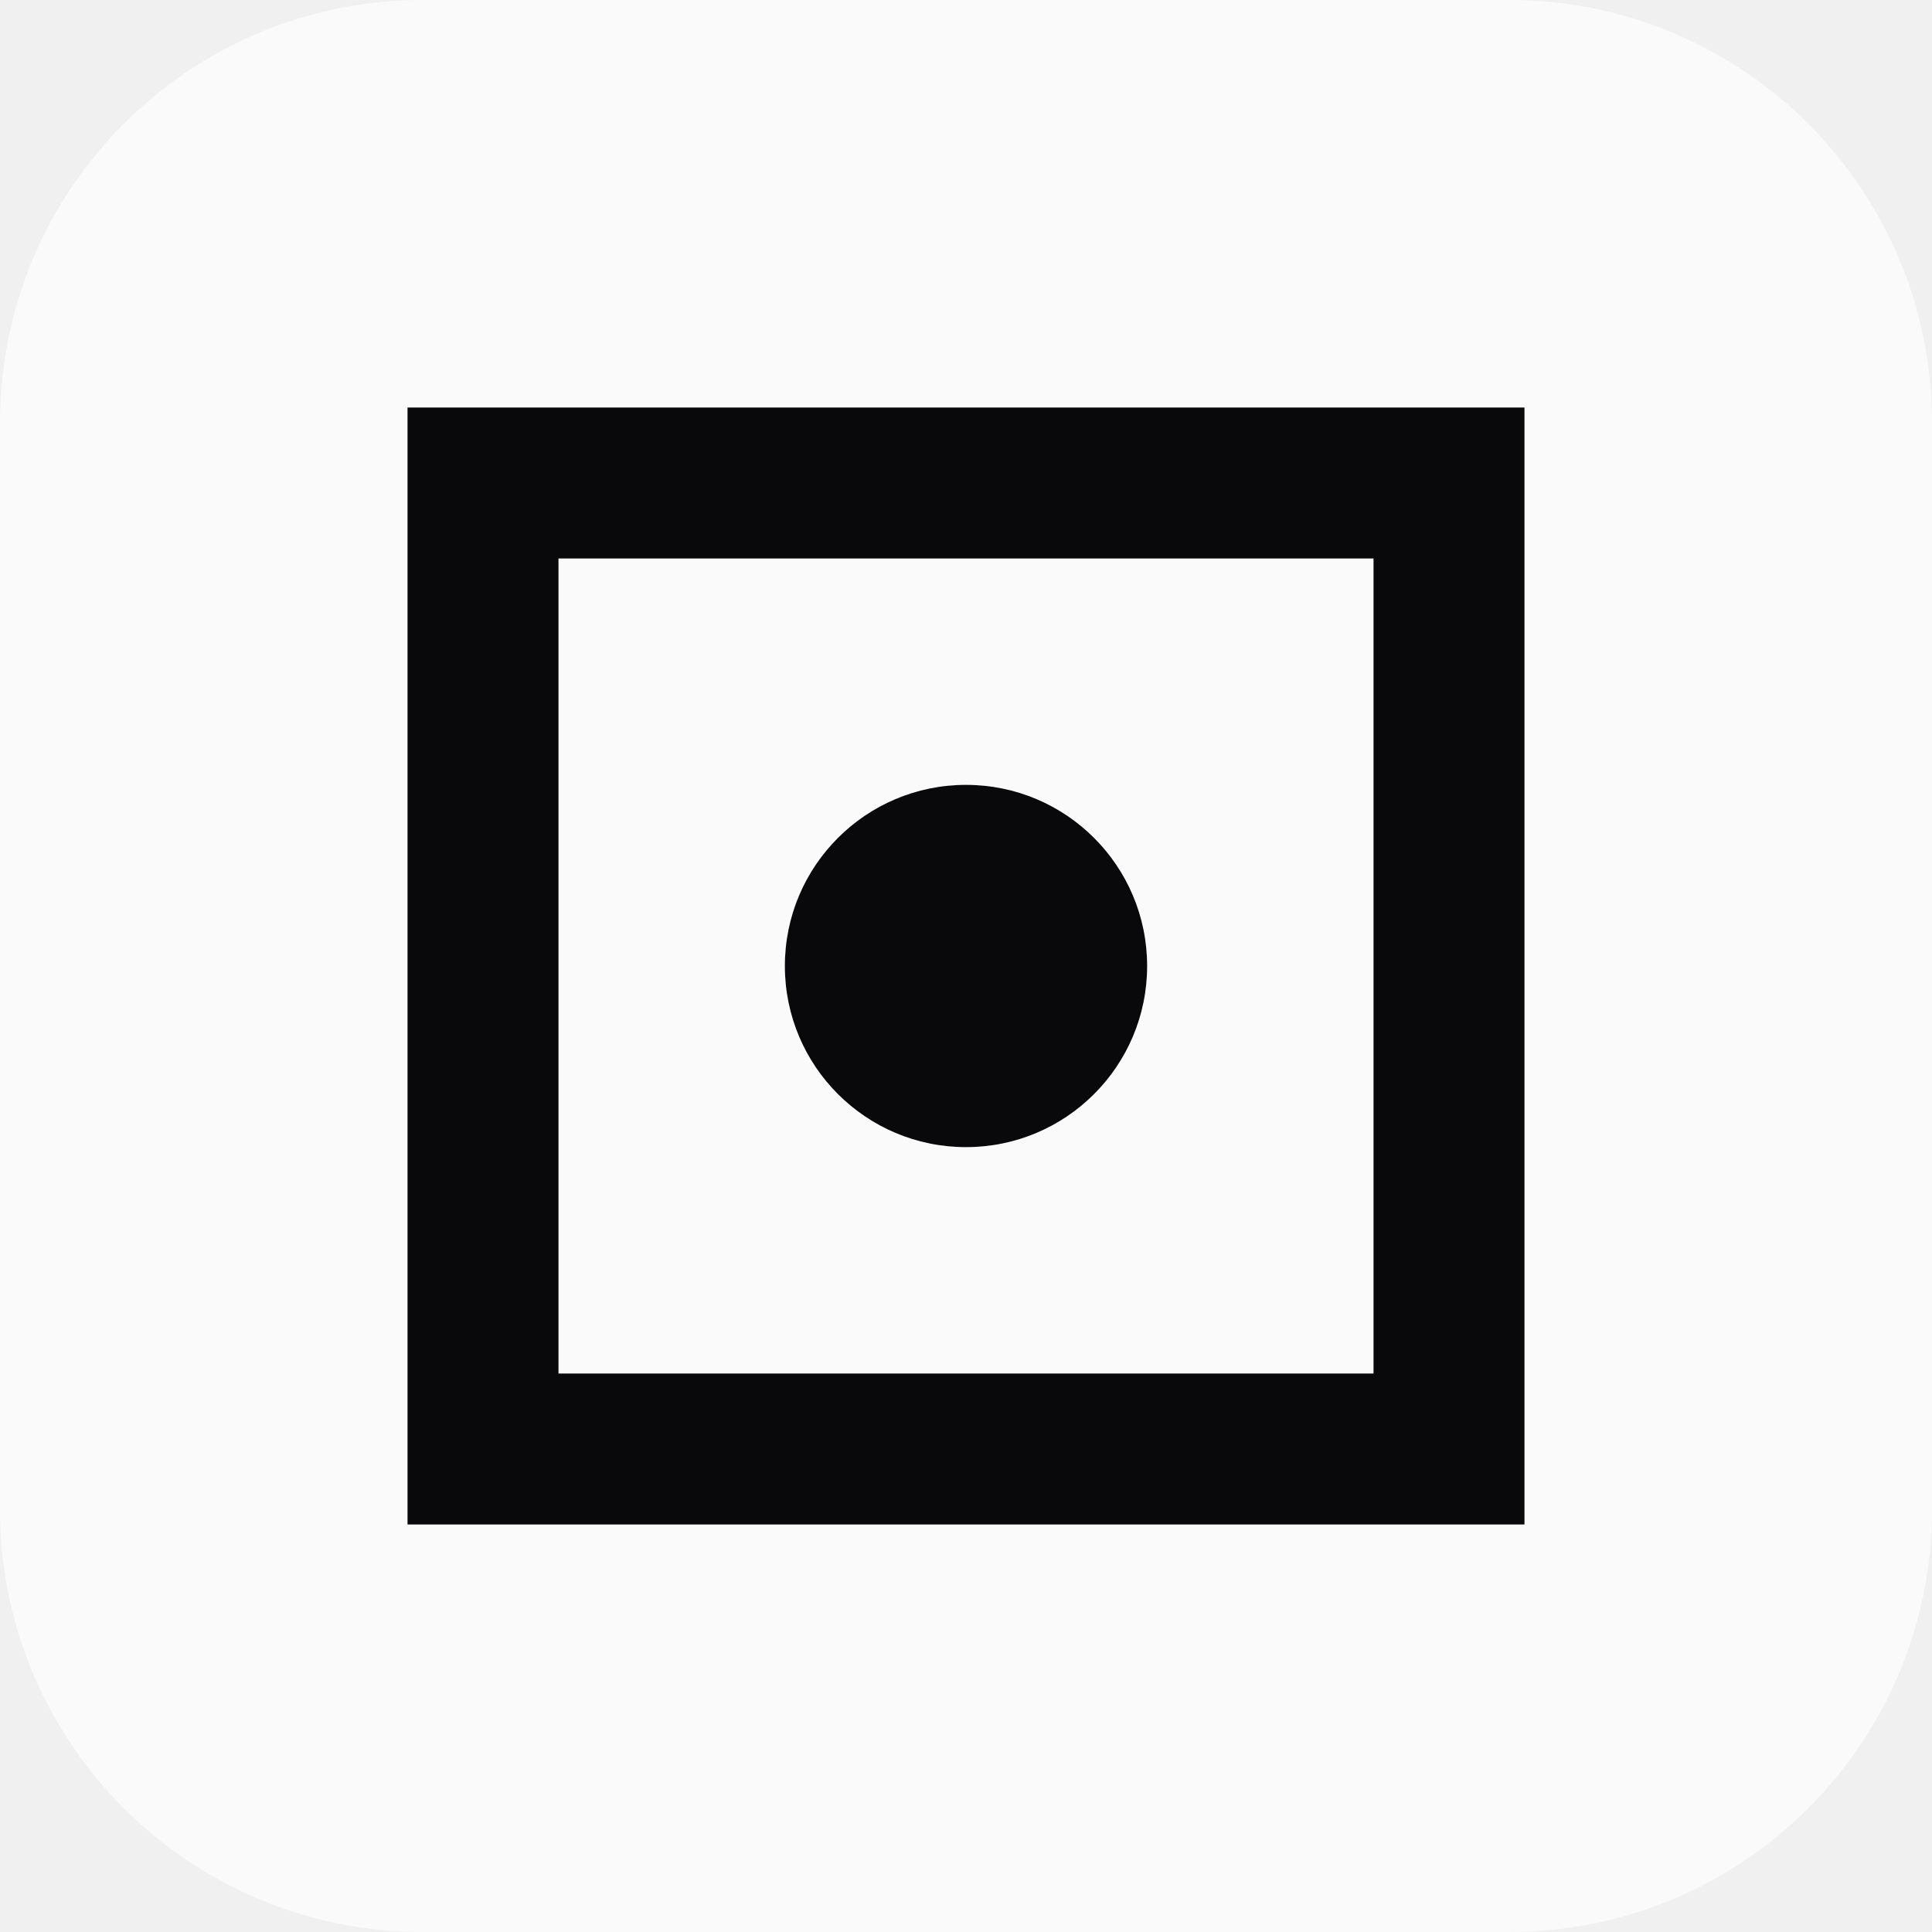
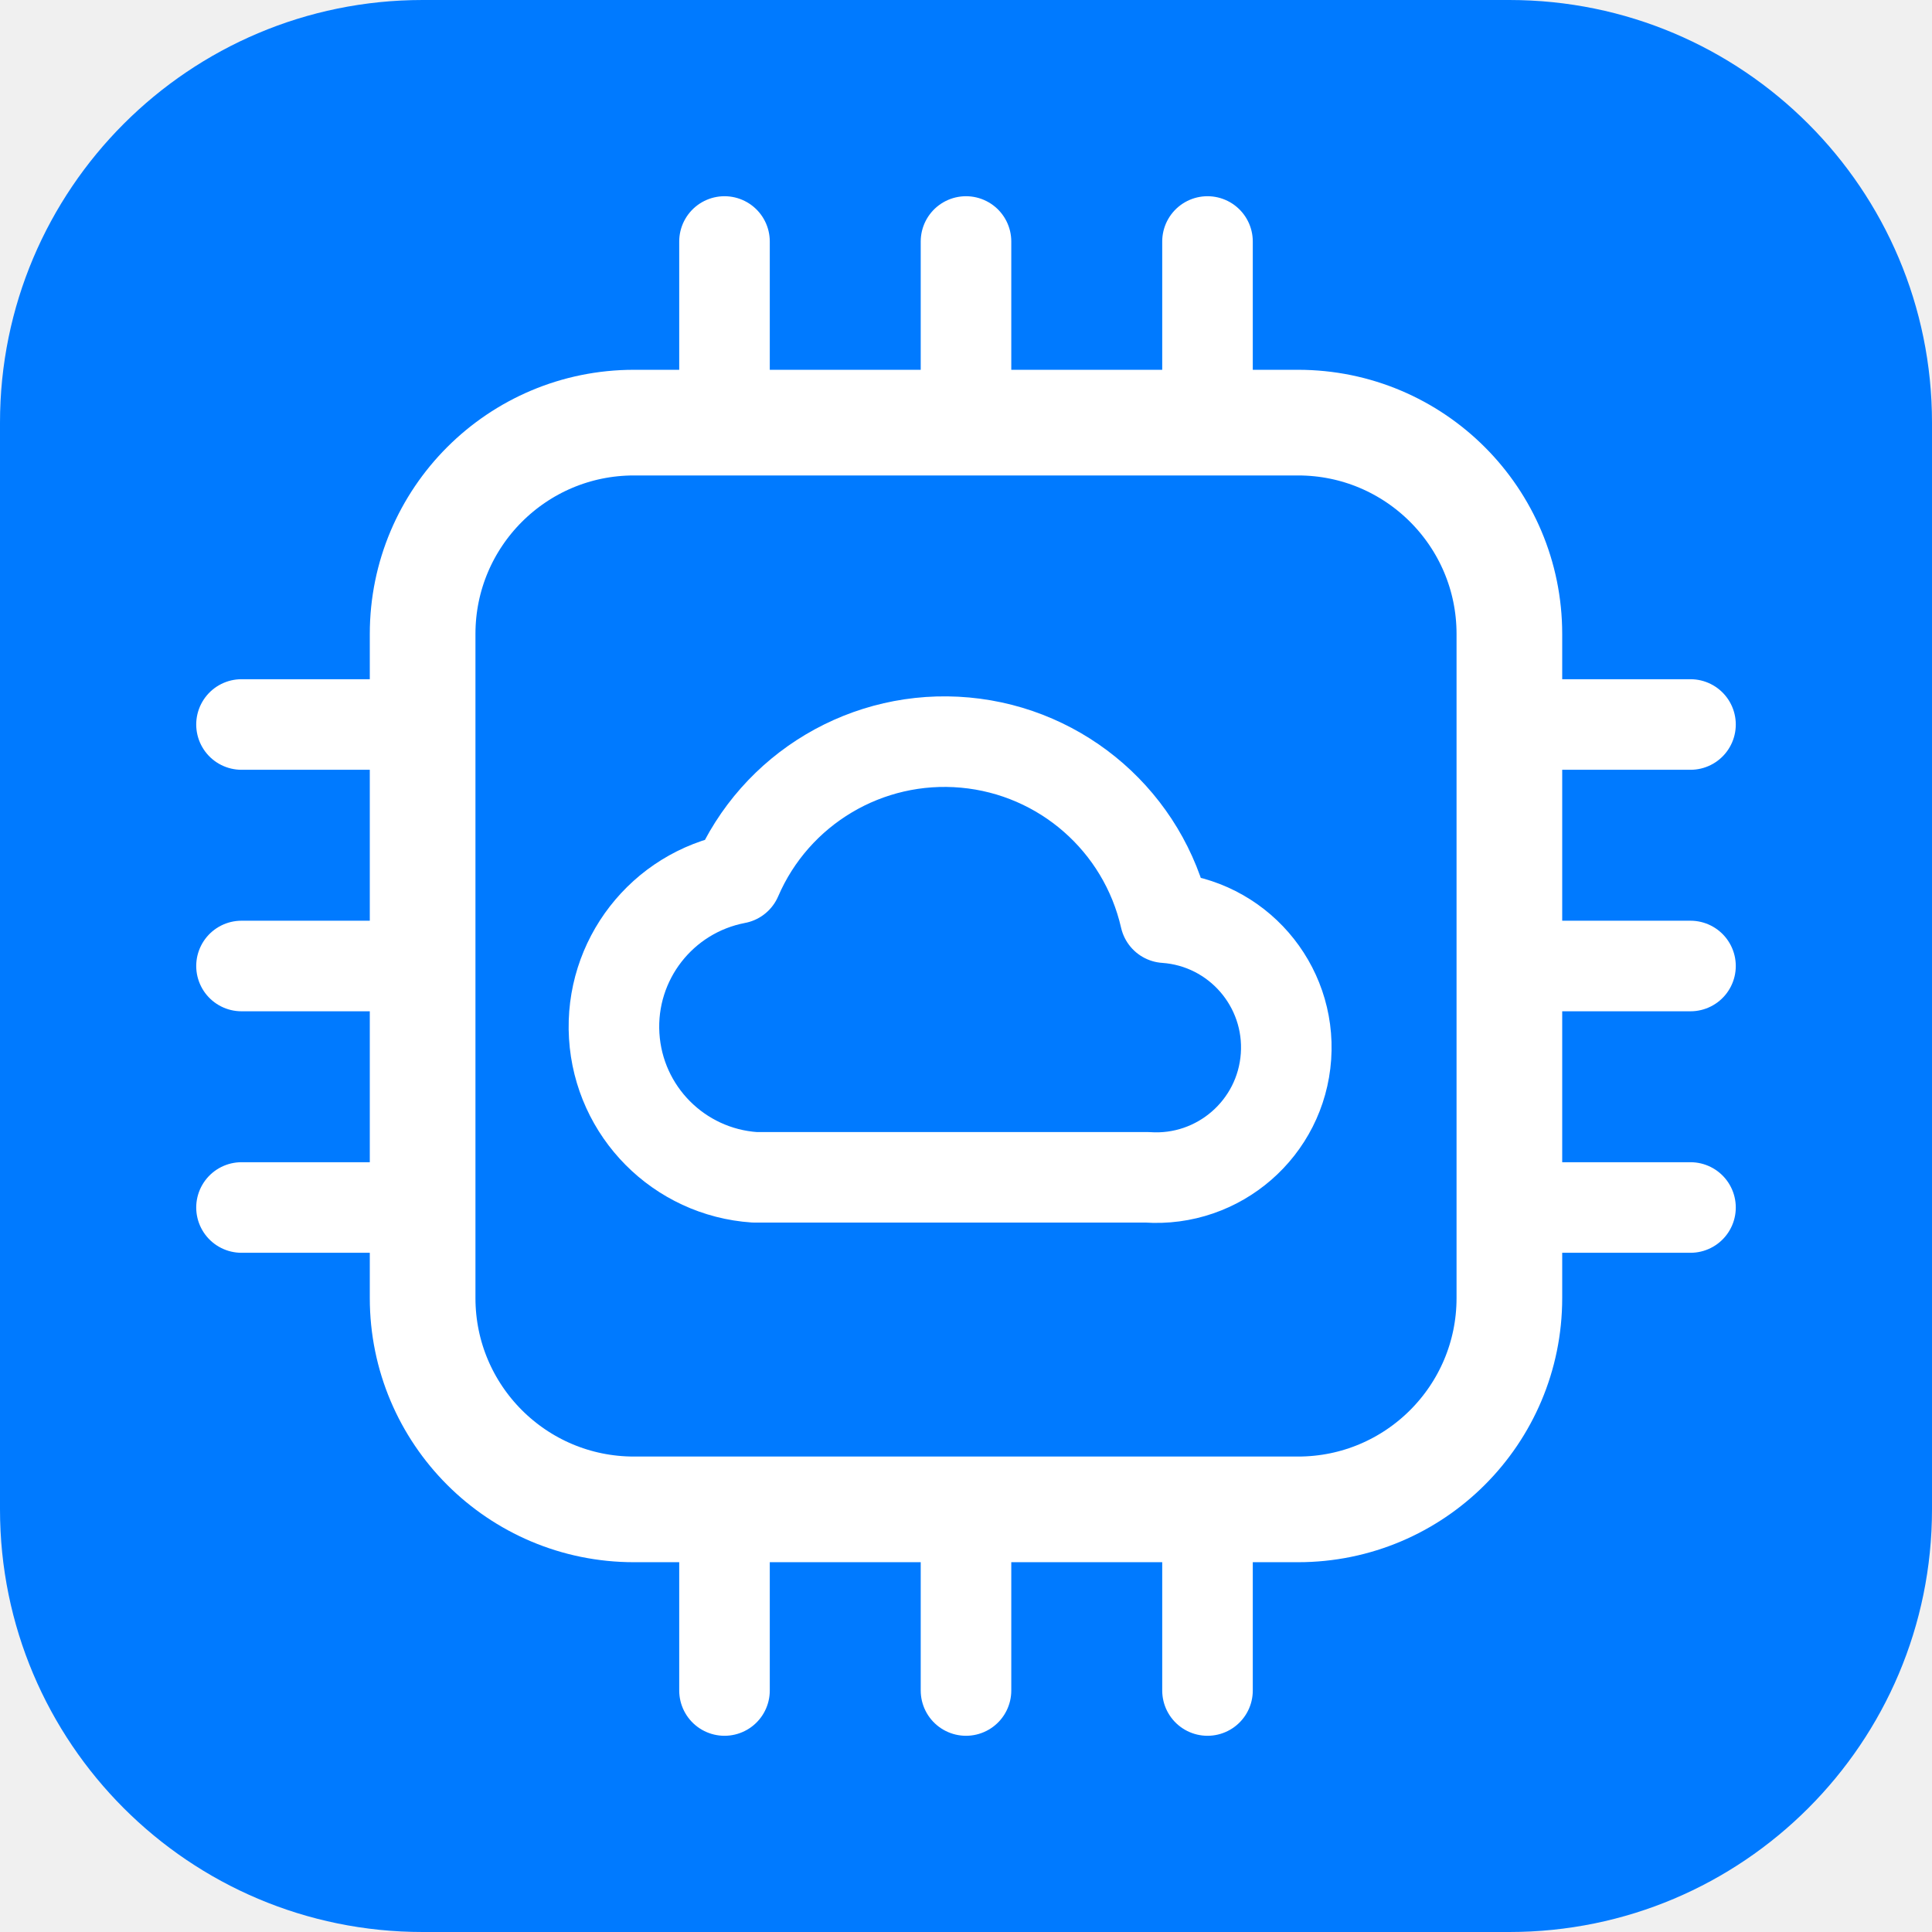
<svg xmlns="http://www.w3.org/2000/svg" viewBox="0 0 64 64">
-   <rect width="64" height="64" rx="14" fill="#fafafa" />
-   <rect x="16" y="16" width="32" height="32" fill="none" stroke="#09090b" stroke-width="5" />
-   <circle cx="32" cy="32" r="6" fill="#09090b" />
+   <rect width="64" height="64" rx="14" fill="#007aff" />
+   <g fill="none" stroke="#fff" stroke-width="3.5" stroke-linecap="round" stroke-linejoin="round">
+     <rect x="14" y="14" width="36" height="36" rx="7" />
+     <path d="M24 8v6M32 8v6M40 8v6M24 50v6M32 50v6M40 50v6M8 24h6M8 32h6M8 40h6M50 24h6M50 32h6M50 40h6" stroke-width="3" />
+     <path d="M25 39a5 5 0 0 1-.6-9.9 7.5 7.5 0 0 1 14.2 1.3A4.3 4.3 0 0 1 38 39z" stroke-width="3" />
+   </g>
</svg>
